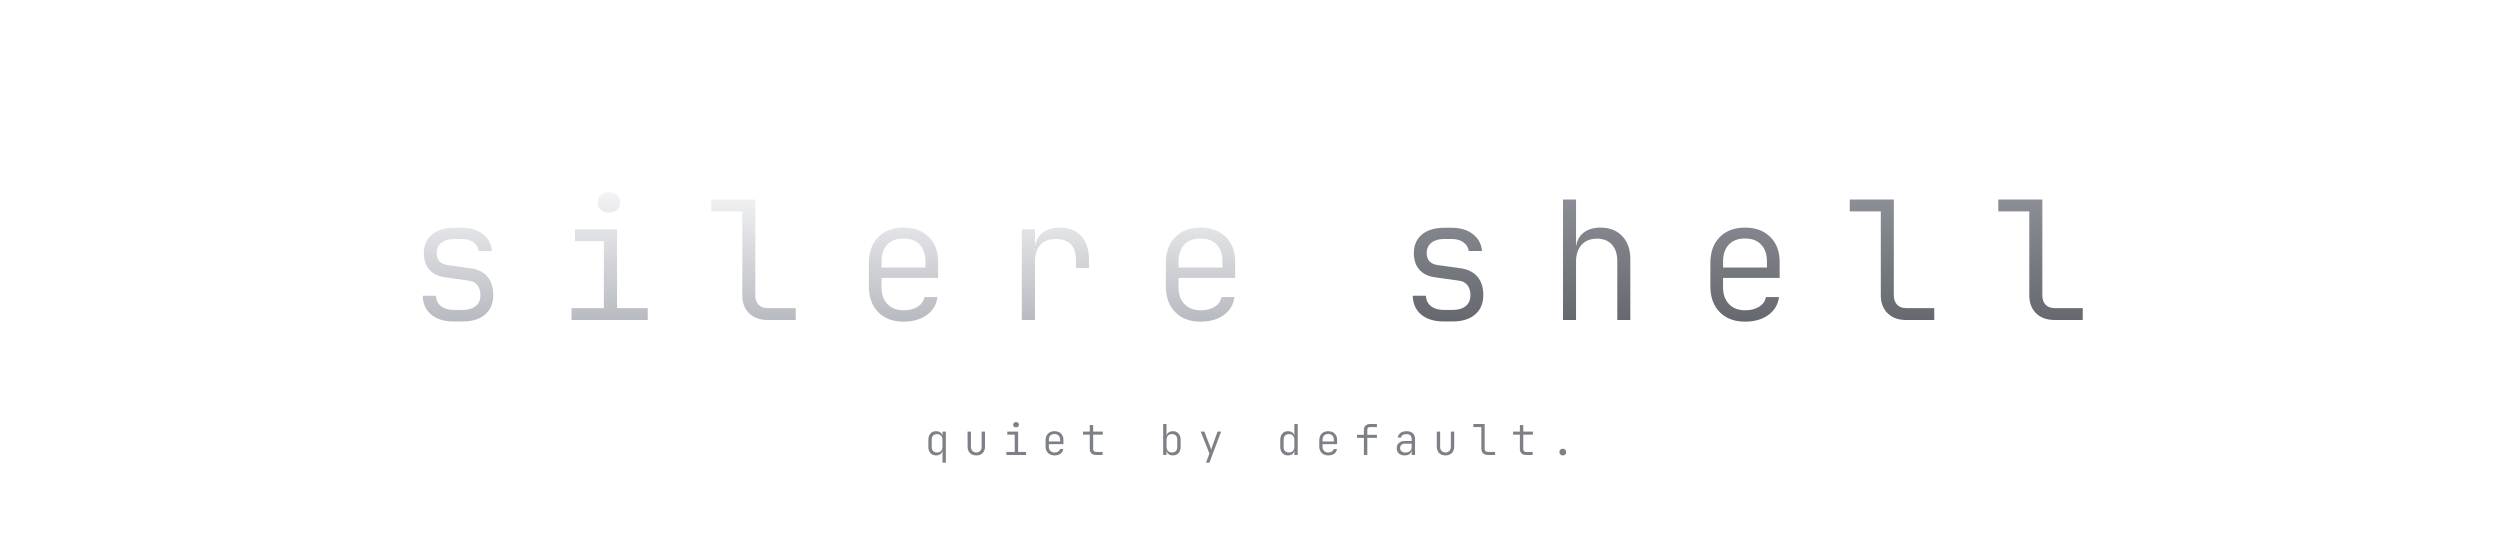
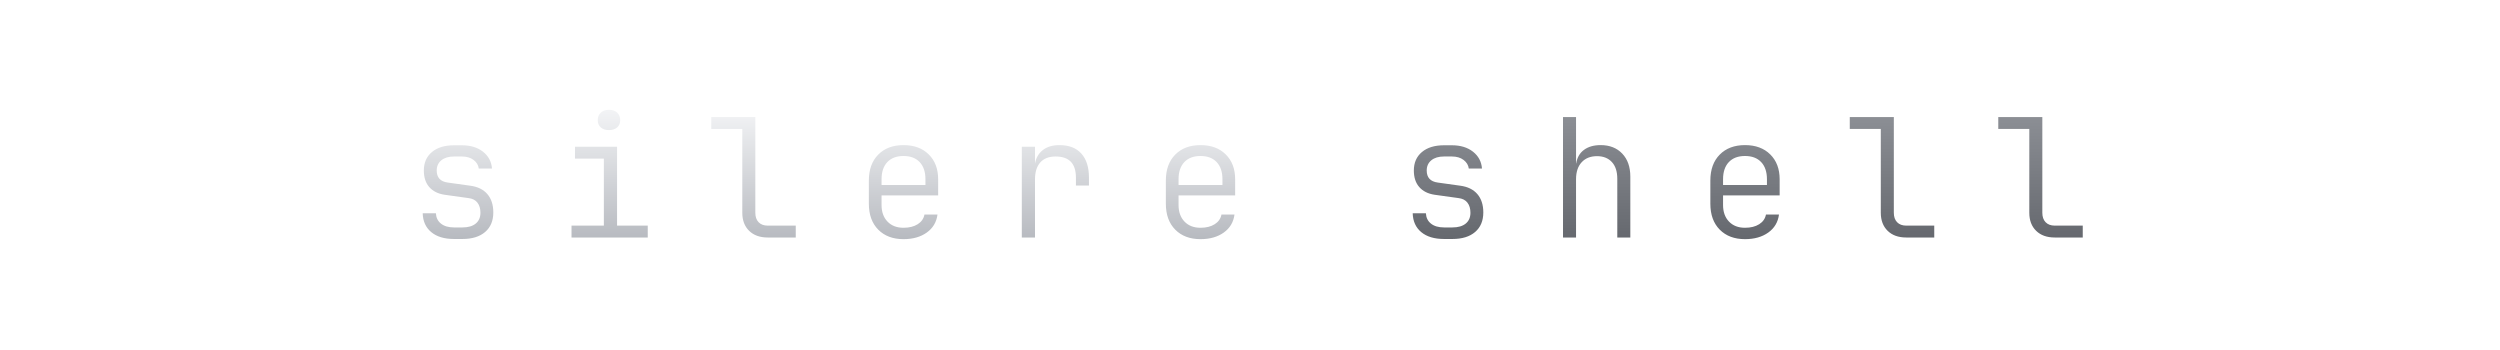
- <svg xmlns="http://www.w3.org/2000/svg" width="1000" height="220" viewBox="0 0 1000 220" role="img" aria-label="silere shell — quiet by default.">
+ <svg xmlns="http://www.w3.org/2000/svg" width="1000" height="140" viewBox="0 33 1000 140" role="img" aria-label="silere shell">
  <defs>
    <linearGradient id="g1" x1="0" y1="76.5" x2="0" y2="131.3" gradientUnits="userSpaceOnUse">
      <stop offset="0" stop-color="#f3f4f6" />
      <stop offset="1" stop-color="#b4b7bd" />
    </linearGradient>
    <linearGradient id="g2" x1="0" y1="76.5" x2="0" y2="131.3" gradientUnits="userSpaceOnUse">
      <stop offset="0" stop-color="#8e9197" />
      <stop offset="1" stop-color="#63666c" />
    </linearGradient>
  </defs>
  <path fill="url(#g1)" d="M181.616 128.594Q175.808 128.594 172.508 125.855Q169.208 123.116 169.076 118.298H174.356Q174.488 120.938 176.402 122.456Q178.316 123.974 181.616 123.974H184.982Q188.414 123.974 190.295 122.423Q192.176 120.872 192.176 118.1Q192.176 115.592 190.955 114.041Q189.734 112.49 187.358 112.226L177.854 110.906Q173.894 110.312 171.716 107.837Q169.538 105.362 169.538 101.204Q169.538 96.518 172.772 93.812Q176.006 91.106 181.616 91.106H184.718Q189.932 91.106 193.199 93.68Q196.466 96.254 196.796 100.412H191.516Q191.252 98.366 189.437 96.98Q187.622 95.594 184.718 95.594H181.616Q178.382 95.594 176.534 97.112Q174.686 98.63 174.686 101.204Q174.686 105.428 179.108 106.022L188.084 107.276Q192.572 107.87 194.948 110.642Q197.324 113.414 197.324 117.968Q197.324 122.984 194.057 125.789Q190.79 128.594 184.982 128.594Z M228.608 128.0V123.248H241.544V96.452H229.994V91.7H246.824V123.248H259.1V128.0ZM243.59 85.034Q241.544 85.034 240.323 83.978Q239.102 82.922 239.102 81.074Q239.102 79.16 240.323 78.038Q241.544 76.916 243.59 76.916Q245.636 76.916 246.857 78.038Q248.078 79.16 248.078 81.074Q248.078 82.922 246.857 83.978Q245.636 85.034 243.59 85.034Z M307.082 128.0Q302.396 128.0 299.657 125.327Q296.918 122.654 296.918 118.1V84.572H284.51V79.82H302.132V118.1Q302.132 120.542 303.452 121.895Q304.772 123.248 307.082 123.248H318.302V128.0Z M361.4 128.66Q355.064 128.66 351.302 124.865Q347.54 121.07 347.54 114.47V105.23Q347.54 98.63 351.302 94.835Q355.064 91.04 361.4 91.04Q367.736 91.04 371.498 94.769Q375.26 98.498 375.26 104.702V111.17H352.622V114.998Q352.622 119.156 354.998 121.631Q357.374 124.106 361.4 124.106Q364.832 124.106 367.076 122.687Q369.32 121.268 369.782 118.826H374.996Q374.402 123.38 370.706 126.02Q367.01 128.66 361.4 128.66ZM352.622 107.012H370.178V104.702Q370.178 100.28 367.868 97.838Q365.558 95.396 361.4 95.396Q357.242 95.396 354.932 97.838Q352.622 100.28 352.622 104.702Z M408.722 128.0V91.7H414.002V98.432Q414.596 95.0 417.137 93.02Q419.678 91.04 423.77 91.04Q429.512 91.04 432.548 94.439Q435.584 97.838 435.584 104.042V107.21H430.37V104.042Q430.37 95.594 422.252 95.594Q418.226 95.594 416.114 97.97Q414.002 100.346 414.002 104.702V128.0Z M480.2 128.66Q473.864 128.66 470.102 124.865Q466.34 121.07 466.34 114.47V105.23Q466.34 98.63 470.102 94.835Q473.864 91.04 480.2 91.04Q486.536 91.04 490.298 94.769Q494.06 98.498 494.06 104.702V111.17H471.422V114.998Q471.422 119.156 473.798 121.631Q476.174 124.106 480.2 124.106Q483.632 124.106 485.876 122.687Q488.12 121.268 488.582 118.826H493.796Q493.202 123.38 489.506 126.02Q485.81 128.66 480.2 128.66ZM471.422 107.012H488.978V104.702Q488.978 100.28 486.668 97.838Q484.358 95.396 480.2 95.396Q476.042 95.396 473.732 97.838Q471.422 100.28 471.422 104.702Z" />
  <path fill="url(#g2)" d="M577.616 128.594Q571.808 128.594 568.508 125.855Q565.208 123.116 565.076 118.298H570.356Q570.488 120.938 572.402 122.456Q574.316 123.974 577.616 123.974H580.982Q584.414 123.974 586.295 122.423Q588.176 120.872 588.176 118.1Q588.176 115.592 586.955 114.041Q585.734 112.49 583.358 112.226L573.854 110.906Q569.894 110.312 567.716 107.837Q565.538 105.362 565.538 101.204Q565.538 96.518 568.772 93.812Q572.006 91.106 577.616 91.106H580.718Q585.932 91.106 589.199 93.68Q592.466 96.254 592.796 100.412H587.516Q587.252 98.366 585.437 96.98Q583.622 95.594 580.718 95.594H577.616Q574.382 95.594 572.534 97.112Q570.686 98.63 570.686 101.204Q570.686 105.428 575.108 106.022L584.084 107.276Q588.572 107.87 590.948 110.642Q593.324 113.414 593.324 117.968Q593.324 122.984 590.057 125.789Q586.79 128.594 580.982 128.594Z M625.202 128.0V79.82H630.416V98.366H630.482Q631.01 94.868 633.584 92.954Q636.158 91.04 640.25 91.04Q645.662 91.04 648.896 94.439Q652.13 97.838 652.13 103.646V128.0H646.916V104.504Q646.916 100.148 644.738 97.805Q642.56 95.462 638.798 95.462Q634.904 95.462 632.66 97.904Q630.416 100.346 630.416 104.702V128.0Z M698 128.66Q691.664 128.66 687.902 124.865Q684.14 121.07 684.14 114.47V105.23Q684.14 98.63 687.902 94.835Q691.664 91.04 698 91.04Q704.336 91.04 708.098 94.769Q711.86 98.498 711.86 104.702V111.17H689.222V114.998Q689.222 119.156 691.598 121.631Q693.974 124.106 698 124.106Q701.432 124.106 703.676 122.687Q705.92 121.268 706.382 118.826H711.596Q711.002 123.38 707.306 126.02Q703.61 128.66 698 128.66ZM689.222 107.012H706.778V104.702Q706.778 100.28 704.468 97.838Q702.158 95.396 698 95.396Q693.842 95.396 691.532 97.838Q689.222 100.28 689.222 104.702Z M762.482 128.0Q757.796 128.0 755.057 125.327Q752.318 122.654 752.318 118.1V84.572H739.91V79.82H757.532V118.1Q757.532 120.542 758.852 121.895Q760.172 123.248 762.482 123.248H773.702V128.0Z M821.882 128.0Q817.196 128.0 814.457 125.327Q811.718 122.654 811.718 118.1V84.572H799.31V79.82H816.932V118.1Q816.932 120.542 818.252 121.895Q819.572 123.248 821.882 123.248H833.102V128.0Z" />
-   <path fill="#7d8086" d="M376.988 185.06V182.391L377.005 180.351H376.971Q376.801 181.201 376.113 181.685Q375.424 182.17 374.421 182.17Q373.01 182.17 372.177 181.235Q371.344 180.3 371.344 178.702V175.931Q371.344 174.333 372.186 173.406Q373.027 172.48 374.421 172.48Q375.441 172.48 376.121 172.964Q376.801 173.449 376.971 174.299H376.988V172.65H378.331V185.06ZM374.846 180.997Q375.849 180.997 376.419 180.377Q376.988 179.756 376.988 178.651V175.999Q376.988 174.894 376.41 174.274Q375.832 173.653 374.846 173.653Q373.826 173.653 373.257 174.197Q372.687 174.741 372.687 175.88V178.77Q372.687 179.892 373.257 180.445Q373.826 180.997 374.846 180.997Z M390.503 182.17Q388.905 182.17 387.97 181.218Q387.035 180.266 387.035 178.634V172.65H388.378V178.634Q388.378 179.722 388.948 180.351Q389.517 180.98 390.503 180.98Q391.506 180.98 392.084 180.351Q392.662 179.722 392.662 178.634V172.65H394.005V178.634Q394.005 180.266 393.053 181.218Q392.101 182.17 390.503 182.17Z M402.556 182.0V180.776H405.888V173.874H402.913V172.65H407.248V180.776H410.41V182.0ZM406.415 170.933Q405.888 170.933 405.574 170.661Q405.259 170.389 405.259 169.913Q405.259 169.42 405.574 169.131Q405.888 168.842 406.415 168.842Q406.942 168.842 407.257 169.131Q407.571 169.42 407.571 169.913Q407.571 170.389 407.257 170.661Q406.942 170.933 406.415 170.933Z M421.8 182.17Q420.168 182.17 419.199 181.192Q418.23 180.215 418.23 178.515V176.135Q418.23 174.435 419.199 173.457Q420.168 172.48 421.8 172.48Q423.432 172.48 424.401 173.44Q425.37 174.401 425.37 175.999V177.665H419.539V178.651Q419.539 179.722 420.151 180.36Q420.763 180.997 421.8 180.997Q422.684 180.997 423.262 180.632Q423.84 180.266 423.959 179.637H425.302Q425.149 180.81 424.197 181.49Q423.245 182.17 421.8 182.17ZM419.539 176.594H424.061V175.999Q424.061 174.86 423.466 174.231Q422.871 173.602 421.8 173.602Q420.729 173.602 420.134 174.231Q419.539 174.86 419.539 175.999Z M438.375 182.0Q437.236 182.0 436.573 181.363Q435.91 180.725 435.91 179.62V173.874H433.207V172.65H435.91V170.015H437.27V172.65H441.112V173.874H437.27V179.62Q437.27 180.164 437.567 180.47Q437.865 180.776 438.375 180.776H441.027V182.0Z M469.179 182.17Q468.142 182.17 467.462 181.668Q466.782 181.167 466.612 180.3V182.0H465.269V169.59H466.612V172.259L466.595 174.35Q466.748 173.483 467.445 172.981Q468.142 172.48 469.179 172.48Q470.59 172.48 471.423 173.415Q472.256 174.35 472.256 175.948V178.719Q472.256 180.317 471.414 181.243Q470.573 182.17 469.179 182.17ZM468.754 180.997Q469.774 180.997 470.344 180.445Q470.913 179.892 470.913 178.719V175.948Q470.913 174.775 470.344 174.214Q469.774 173.653 468.754 173.653Q467.751 173.653 467.182 174.274Q466.612 174.894 466.612 175.999V178.651Q466.612 179.756 467.19 180.377Q467.768 180.997 468.754 180.997Z M482.388 185.06 483.765 181.405 480.28 172.65H481.742L483.986 178.481Q484.122 178.855 484.258 179.255Q484.394 179.654 484.462 179.926Q484.53 179.654 484.657 179.255Q484.785 178.855 484.921 178.464L487.012 172.65H488.44L483.782 185.06Z M515.181 182.17Q513.787 182.17 512.945 181.243Q512.104 180.317 512.104 178.719V175.948Q512.104 174.35 512.937 173.415Q513.77 172.48 515.181 172.48Q516.218 172.48 516.915 172.981Q517.612 173.483 517.765 174.35L517.748 172.259V169.59H519.091V182.0H517.748V180.3Q517.578 181.167 516.898 181.668Q516.218 182.17 515.181 182.17ZM515.606 180.997Q516.592 180.997 517.17 180.377Q517.748 179.756 517.748 178.651V175.999Q517.748 174.894 517.178 174.274Q516.609 173.653 515.606 173.653Q514.586 173.653 514.016 174.214Q513.447 174.775 513.447 175.948V178.719Q513.447 179.892 514.016 180.445Q514.586 180.997 515.606 180.997Z M531.28 182.17Q529.648 182.17 528.679 181.192Q527.71 180.215 527.71 178.515V176.135Q527.71 174.435 528.679 173.457Q529.648 172.48 531.28 172.48Q532.912 172.48 533.881 173.44Q534.85 174.401 534.85 175.999V177.665H529.019V178.651Q529.019 179.722 529.631 180.36Q530.243 180.997 531.28 180.997Q532.164 180.997 532.742 180.632Q533.32 180.266 533.439 179.637H534.782Q534.629 180.81 533.677 181.49Q532.725 182.17 531.28 182.17ZM529.019 176.594H533.541V175.999Q533.541 174.86 532.946 174.231Q532.351 173.602 531.28 173.602Q530.209 173.602 529.614 174.231Q529.019 174.86 529.019 175.999Z M545.56 182.0V175.149H542.806V173.925H545.56V171.902Q545.56 170.831 546.231 170.21Q546.903 169.59 548.076 169.59H550.779V170.814H548.076Q546.92 170.814 546.92 171.902V173.925H550.779V175.149H546.92V182.0Z M561.812 182.17Q560.35 182.17 559.517 181.363Q558.684 180.555 558.684 179.263Q558.684 178.413 559.066 177.776Q559.449 177.138 560.129 176.773Q560.809 176.407 561.693 176.407H564.668V175.625Q564.668 173.653 562.594 173.653Q561.659 173.653 561.089 174.027Q560.52 174.401 560.469 175.03H559.126Q559.211 173.925 560.137 173.202Q561.064 172.48 562.594 172.48Q564.243 172.48 565.127 173.296Q566.011 174.112 566.011 175.591V182.0H564.685V180.249H564.668Q564.532 181.133 563.775 181.651Q563.019 182.17 561.812 182.17ZM562.152 181.014Q563.308 181.014 563.988 180.445Q564.668 179.875 564.668 178.889V177.478H561.812Q561.03 177.478 560.537 177.963Q560.044 178.447 560.044 179.212Q560.044 180.028 560.605 180.521Q561.166 181.014 562.152 181.014Z M578.183 182.17Q576.585 182.17 575.65 181.218Q574.715 180.266 574.715 178.634V172.65H576.058V178.634Q576.058 179.722 576.627 180.351Q577.197 180.98 578.183 180.98Q579.186 180.98 579.764 180.351Q580.342 179.722 580.342 178.634V172.65H581.685V178.634Q581.685 180.266 580.733 181.218Q579.781 182.17 578.183 182.17Z M595.149 182.0Q593.942 182.0 593.236 181.311Q592.531 180.623 592.531 179.45V170.814H589.335V169.59H593.874V179.45Q593.874 180.079 594.214 180.428Q594.554 180.776 595.149 180.776H598.039V182.0Z M610.415 182.0Q609.276 182.0 608.613 181.363Q607.95 180.725 607.95 179.62V173.874H605.247V172.65H607.95V170.015H609.31V172.65H613.152V173.874H609.31V179.62Q609.31 180.164 609.607 180.47Q609.905 180.776 610.415 180.776H613.067V182.0Z M625.12 182.17Q624.508 182.17 624.134 181.804Q623.76 181.439 623.76 180.844Q623.76 180.249 624.134 179.867Q624.508 179.484 625.12 179.484Q625.732 179.484 626.106 179.867Q626.48 180.249 626.48 180.844Q626.48 181.439 626.106 181.804Q625.732 182.17 625.12 182.17Z" />
</svg>
